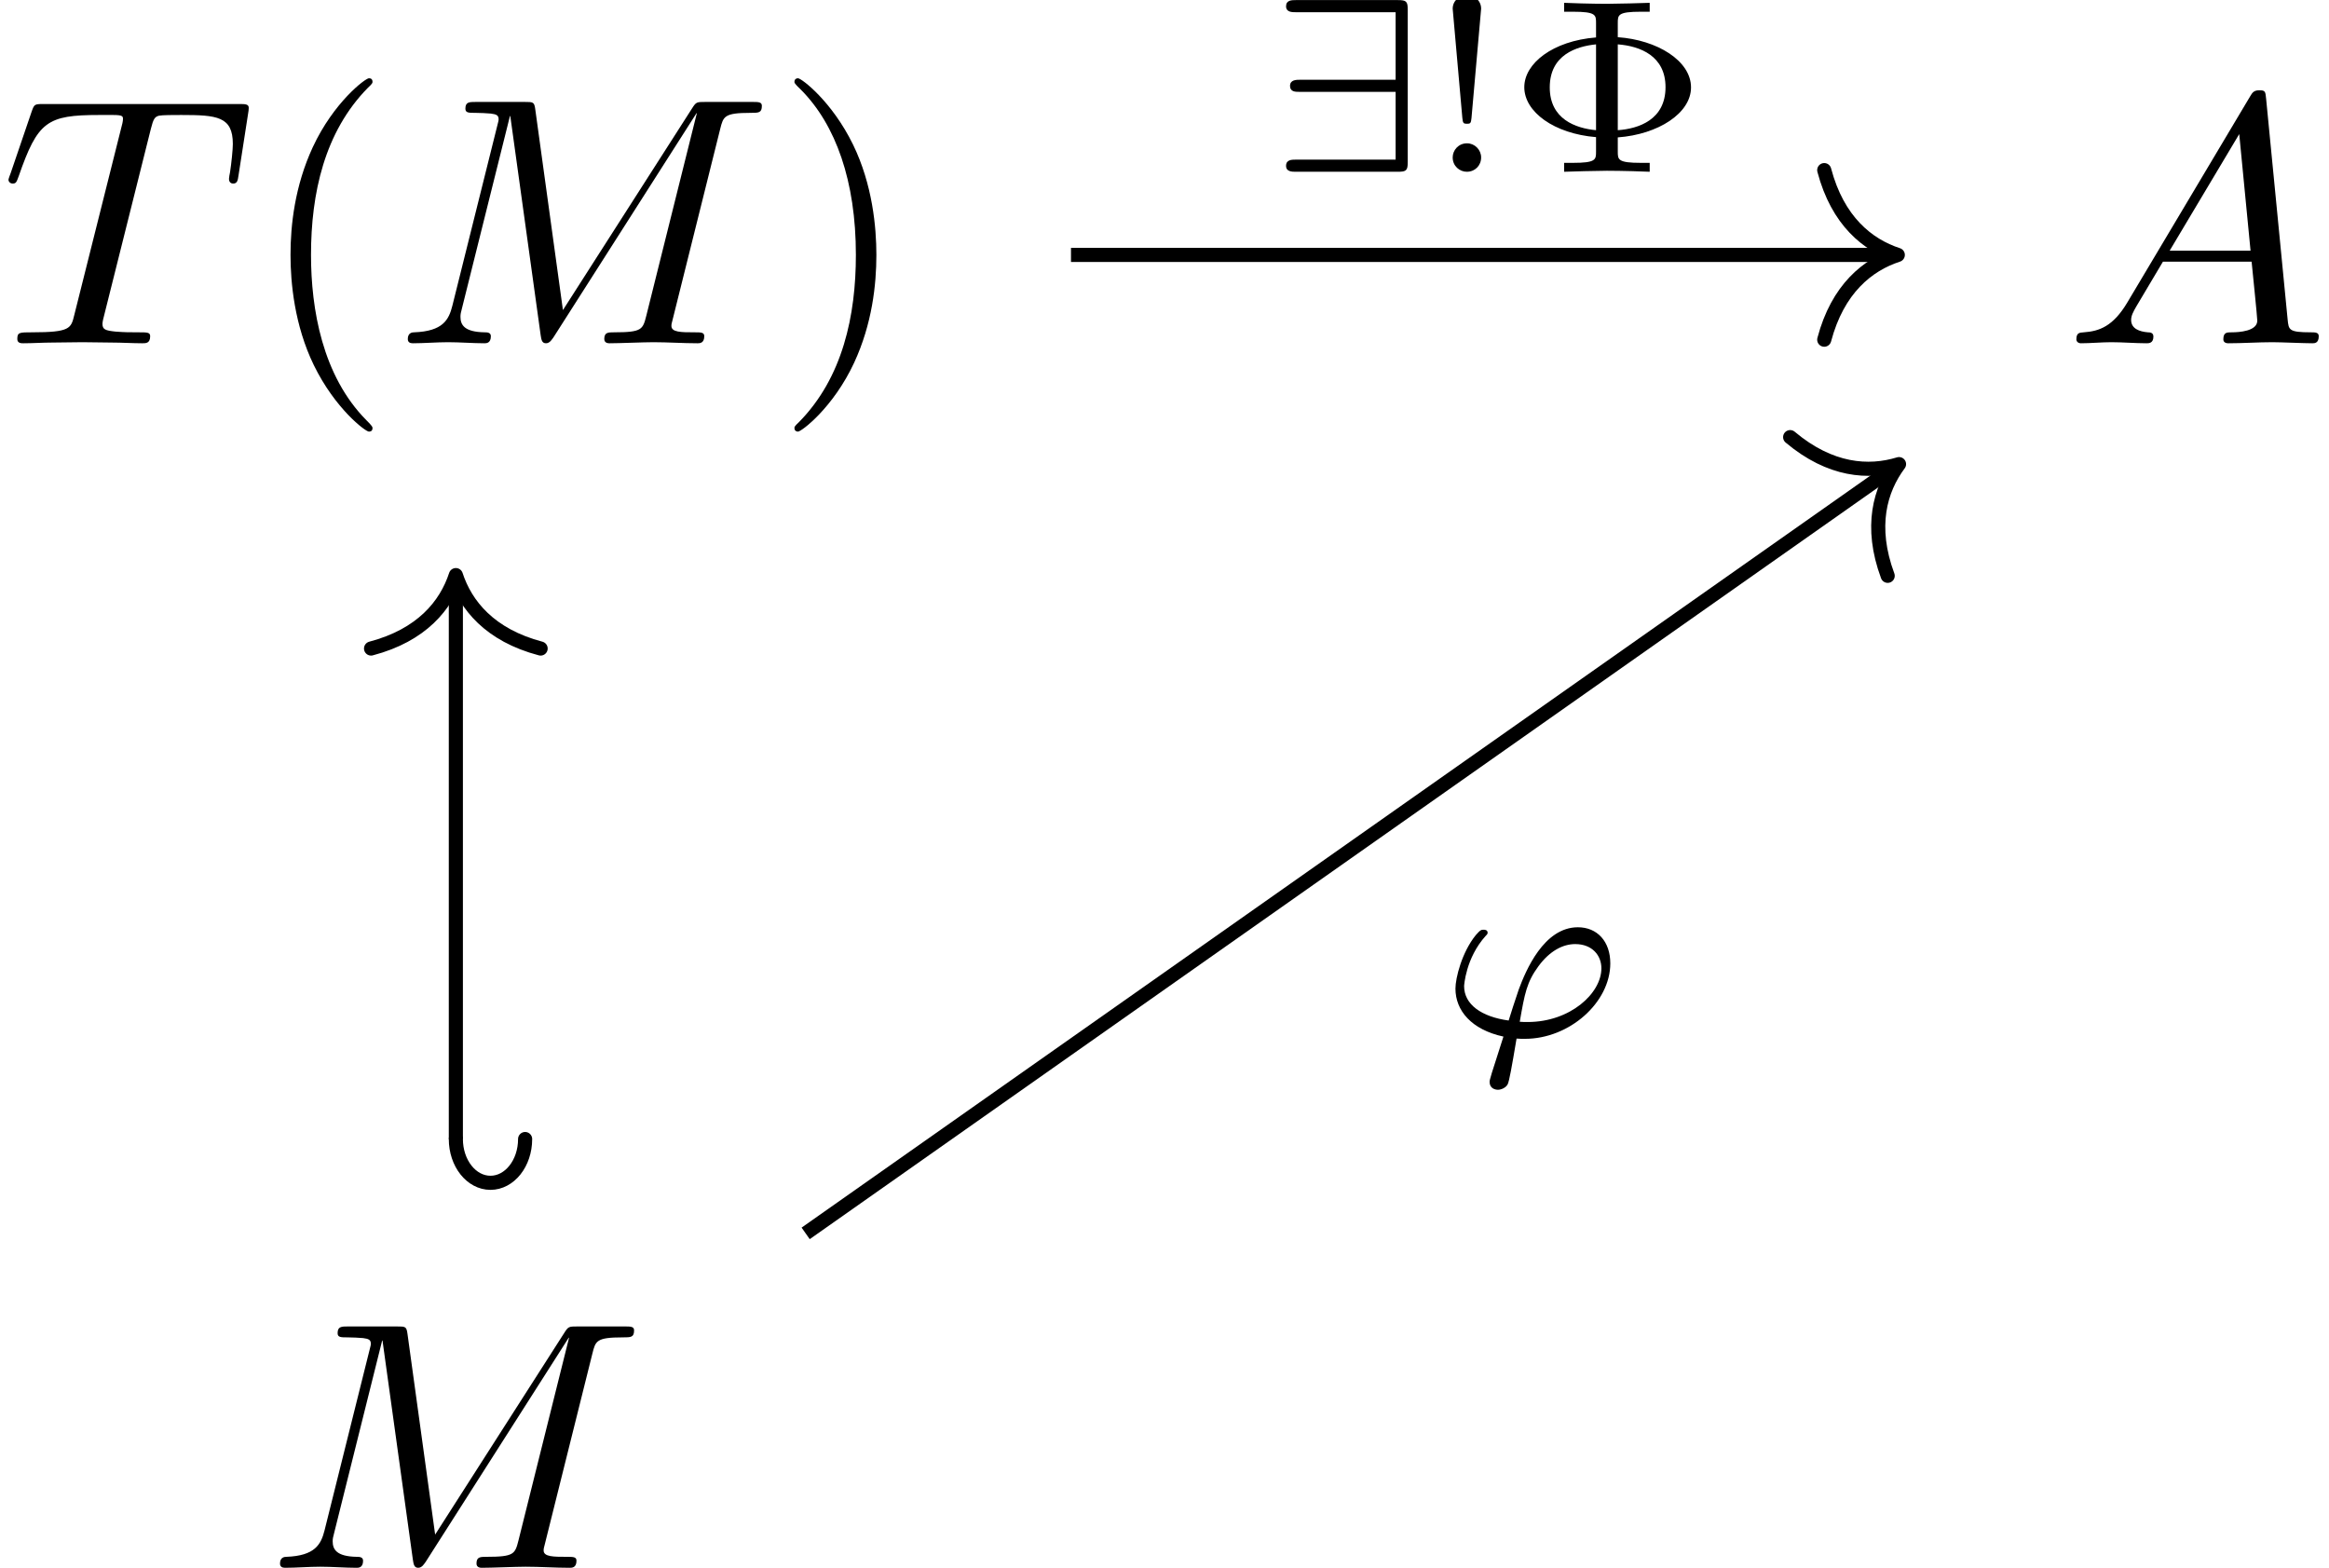
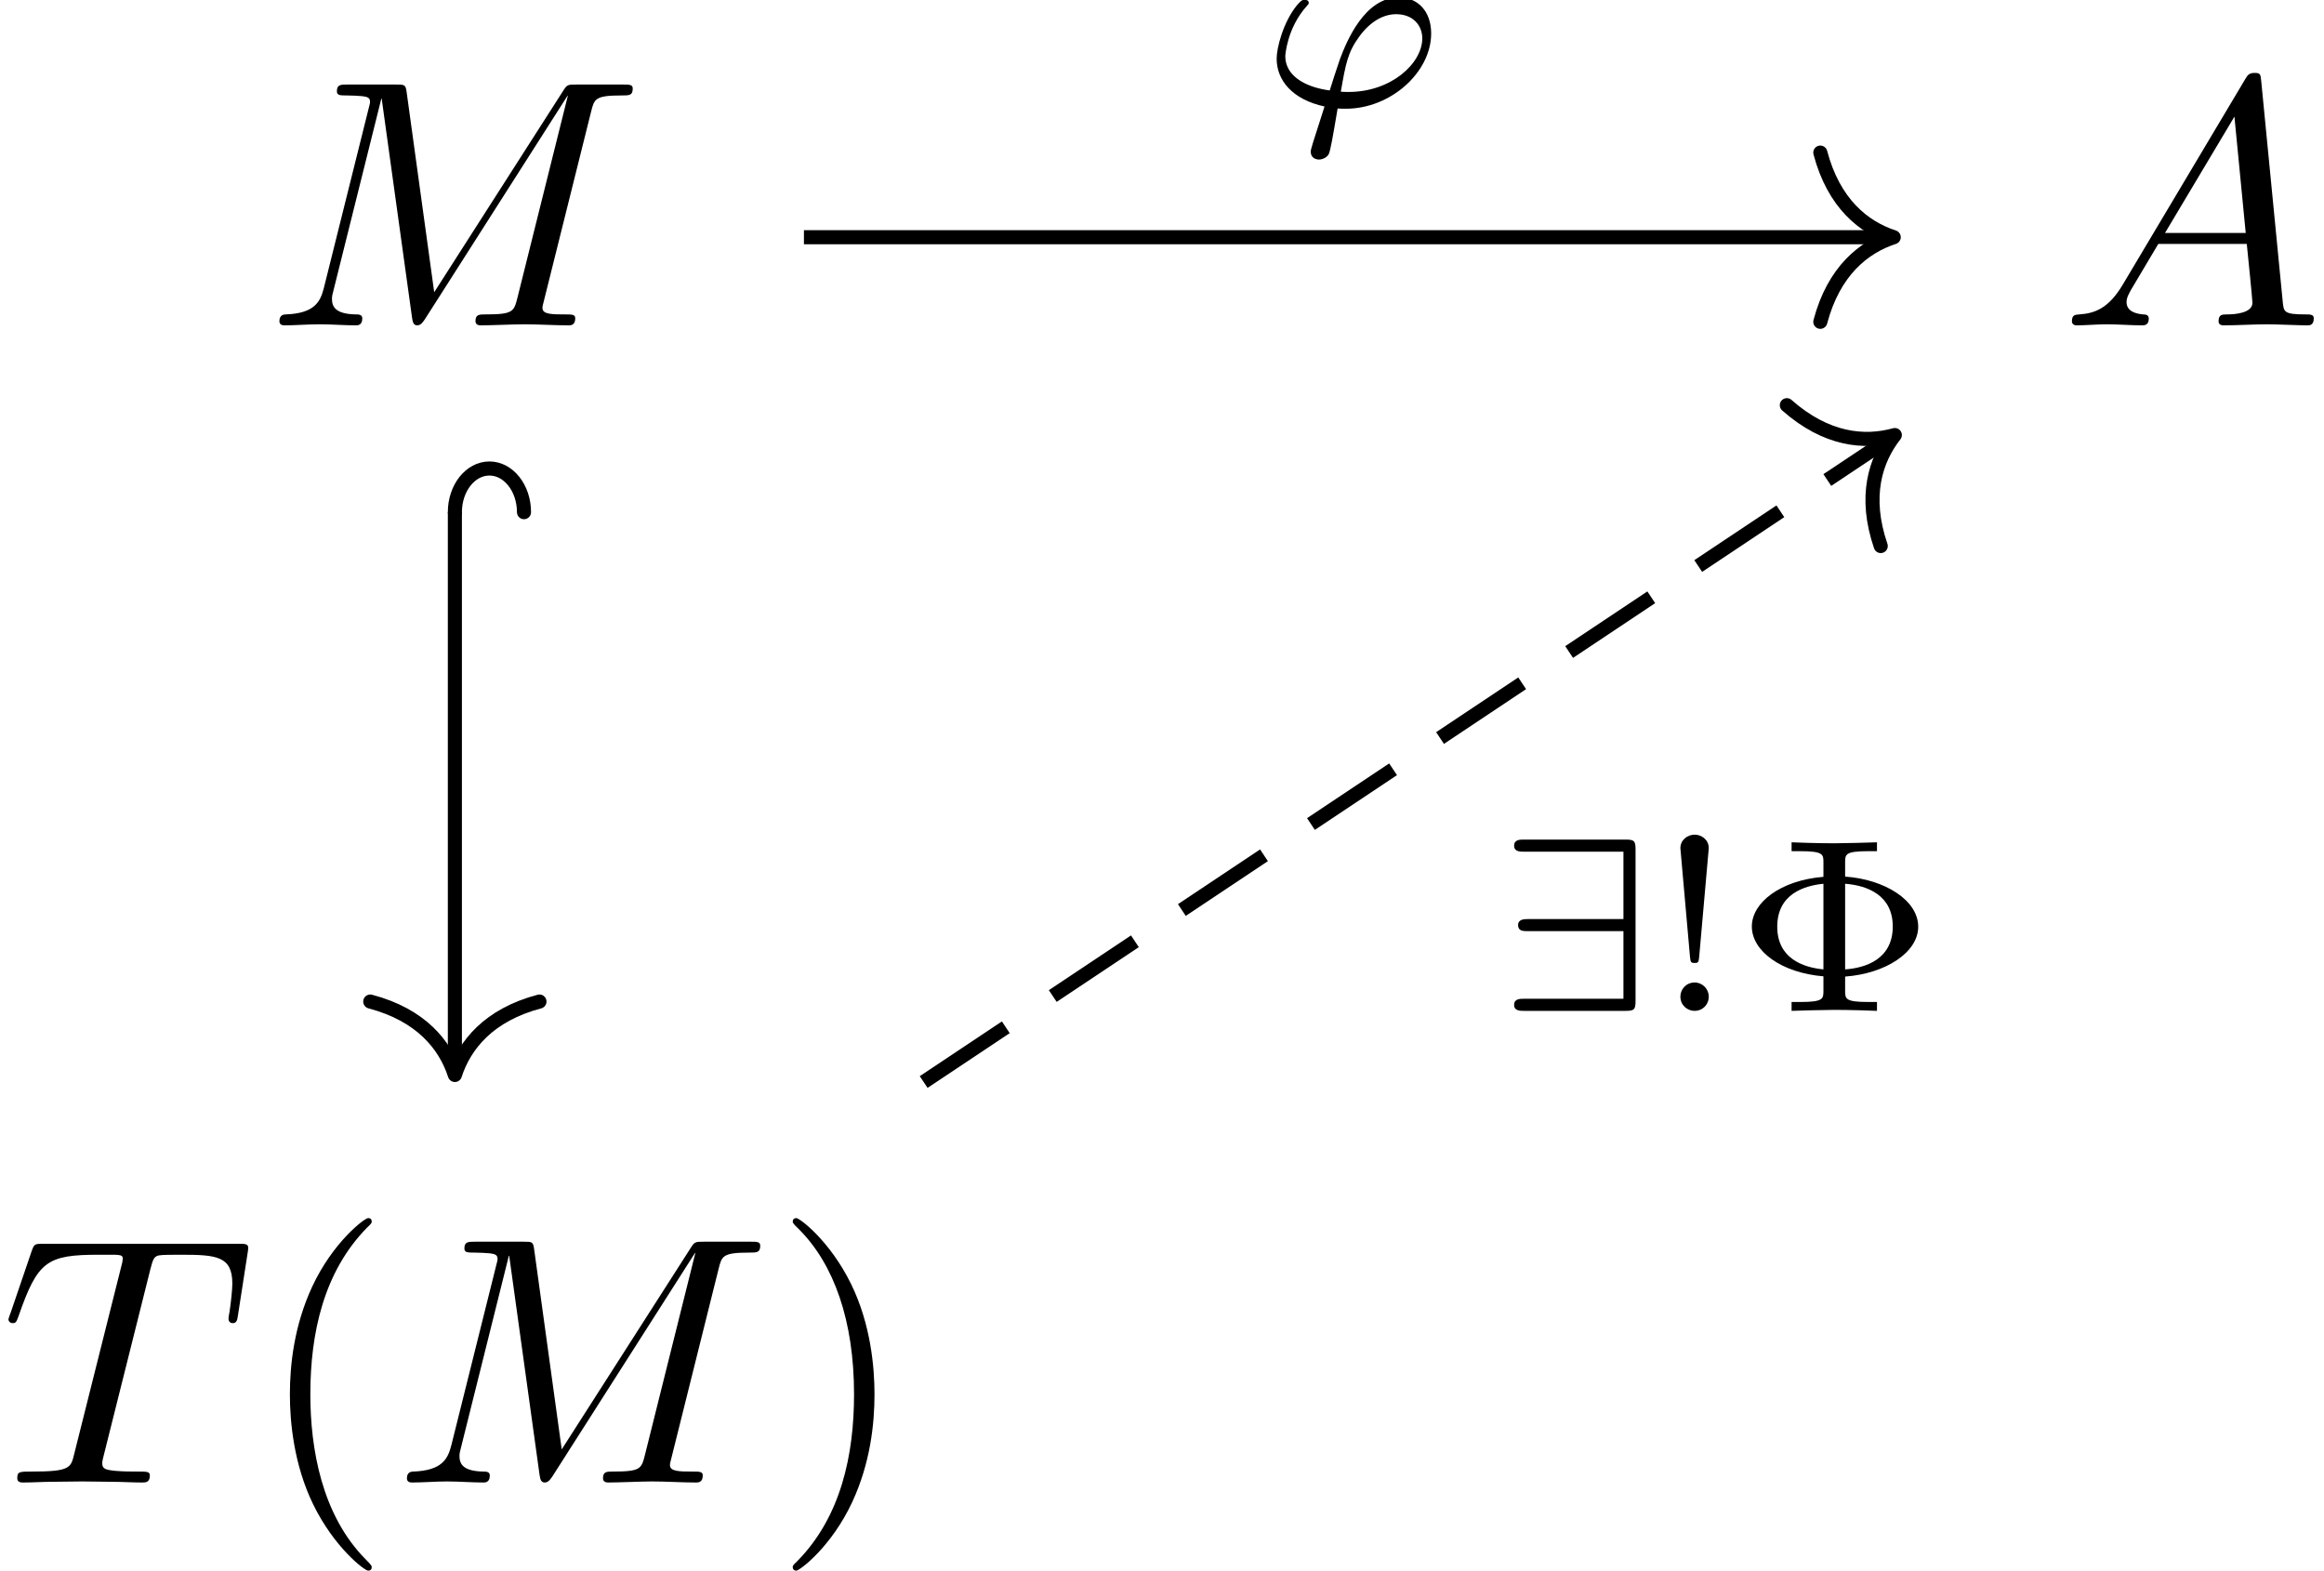
- <svg xmlns="http://www.w3.org/2000/svg" xmlns:xlink="http://www.w3.org/1999/xlink" version="1.1" width="65.667pt" height="44.201pt" viewBox="139.022 -47.847 65.667 44.201">
+ <svg xmlns="http://www.w3.org/2000/svg" xmlns:xlink="http://www.w3.org/1999/xlink" version="1.1" width="65.667pt" height="44.381pt" viewBox="139.022 -48.027 65.667 44.381">
  <defs>
-     <path id="g4-8" d="M3.124-.969C4.268-1.053 5.189-1.653 5.189-2.378C5.189-3.131 4.233-3.717 3.124-3.794V-4.191C3.124-4.421 3.124-4.512 3.78-4.512H4.024V-4.763C3.87-4.756 3.075-4.735 2.817-4.735C2.406-4.735 1.681-4.756 1.611-4.763V-4.512H1.855C2.511-4.512 2.511-4.421 2.511-4.191V-3.787C1.29-3.689 .488-3.055 .488-2.385C.488-1.688 1.325-1.074 2.511-.976V-.572C2.511-.342 2.511-.251 1.855-.251H1.611V0C1.764-.007 2.559-.028 2.817-.028C3.229-.028 3.954-.007 4.024 0V-.251H3.78C3.124-.251 3.124-.342 3.124-.572V-.969ZM2.511-1.172C1.932-1.227 1.206-1.485 1.206-2.378C1.206-3.299 1.96-3.536 2.511-3.592V-1.172ZM3.124-3.592C3.759-3.543 4.47-3.264 4.47-2.385C4.47-1.465 3.71-1.213 3.124-1.172V-3.592Z" />
-     <path id="g4-33" d="M1.527-4.596C1.527-4.847 1.311-4.979 1.13-4.979C.928-4.979 .725-4.833 .725-4.596L.997-1.52C1.011-1.367 1.032-1.353 1.13-1.353C1.22-1.353 1.241-1.367 1.255-1.513L1.527-4.596ZM1.527-.404C1.527-.621 1.346-.802 1.13-.802C.886-.802 .725-.607 .725-.404C.725-.16 .921 0 1.123 0C1.353 0 1.527-.174 1.527-.404Z" />
    <path id="g0-57" d="M3.968-4.568C3.968-4.805 3.926-4.84 3.689-4.84H.816C.697-4.84 .537-4.84 .537-4.666C.537-4.498 .704-4.498 .816-4.498H3.626V-2.594H.941C.823-2.594 .649-2.594 .649-2.42C.649-2.253 .802-2.253 .907-2.253H3.626V-.342H.816C.697-.342 .537-.342 .537-.167C.537 0 .704 0 .816 0H3.689C3.926 0 3.968-.035 3.968-.272V-4.568Z" />
    <path id="g2-39" d="M2.204 .063C2.28 .07 2.364 .07 2.441 .07C3.696 .07 4.847-.955 4.847-2.057C4.847-2.678 4.477-3.075 3.933-3.075C2.971-3.075 2.462-1.848 2.267-1.325C2.176-1.067 2.022-.579 1.981-.446C1.213-.551 .725-.9 .725-1.416C.725-1.423 .767-2.204 1.332-2.831C1.381-2.88 1.388-2.894 1.388-2.922C1.388-3.006 1.297-3.006 1.276-3.006C1.213-3.006 1.186-3.006 1.053-2.852C.663-2.371 .481-1.646 .481-1.346C.481-.725 .934-.188 1.834 .007C1.485 1.088 1.444 1.22 1.444 1.283C1.444 1.471 1.604 1.506 1.681 1.506S1.897 1.458 1.953 1.353C2.001 1.248 2.064 .893 2.204 .063ZM2.294-.411C2.434-1.213 2.49-1.527 2.824-1.981C3.138-2.406 3.508-2.601 3.857-2.601C4.338-2.601 4.596-2.28 4.596-1.918C4.596-1.213 3.717-.404 2.518-.404C2.455-.404 2.357-.404 2.294-.411Z" />
    <path id="g3-40" d="M3.298 2.391C3.298 2.361 3.298 2.341 3.128 2.172C1.883 .917 1.564-.966 1.564-2.491C1.564-4.224 1.943-5.958 3.168-7.203C3.298-7.323 3.298-7.342 3.298-7.372C3.298-7.442 3.258-7.472 3.198-7.472C3.098-7.472 2.202-6.795 1.614-5.529C1.106-4.433 .986-3.328 .986-2.491C.986-1.714 1.096-.508 1.644 .618C2.242 1.843 3.098 2.491 3.198 2.491C3.258 2.491 3.298 2.461 3.298 2.391Z" />
    <path id="g3-41" d="M2.879-2.491C2.879-3.268 2.77-4.473 2.222-5.599C1.624-6.824 .767-7.472 .667-7.472C.608-7.472 .568-7.432 .568-7.372C.568-7.342 .568-7.323 .757-7.143C1.733-6.157 2.301-4.573 2.301-2.491C2.301-.787 1.933 .966 .697 2.222C.568 2.341 .568 2.361 .568 2.391C.568 2.451 .608 2.491 .667 2.491C.767 2.491 1.664 1.813 2.252 .548C2.76-.548 2.879-1.654 2.879-2.491Z" />
+     <path id="g4-8" d="M3.124-.969C4.268-1.053 5.189-1.653 5.189-2.378C5.189-3.131 4.233-3.717 3.124-3.794V-4.191C3.124-4.421 3.124-4.512 3.78-4.512H4.024V-4.763C3.87-4.756 3.075-4.735 2.817-4.735C2.406-4.735 1.681-4.756 1.611-4.763V-4.512H1.855C2.511-4.512 2.511-4.421 2.511-4.191V-3.787C1.29-3.689 .488-3.055 .488-2.385C.488-1.688 1.325-1.074 2.511-.976V-.572C2.511-.342 2.511-.251 1.855-.251H1.611V0C1.764-.007 2.559-.028 2.817-.028C3.229-.028 3.954-.007 4.024 0V-.251H3.78C3.124-.251 3.124-.342 3.124-.572V-.969ZM2.511-1.172C1.932-1.227 1.206-1.485 1.206-2.378C1.206-3.299 1.96-3.536 2.511-3.592V-1.172ZM3.124-3.592C3.759-3.543 4.47-3.264 4.47-2.385C4.47-1.465 3.71-1.213 3.124-1.172V-3.592Z" />
+     <path id="g4-33" d="M1.527-4.596C1.527-4.847 1.311-4.979 1.13-4.979C.928-4.979 .725-4.833 .725-4.596L.997-1.52C1.011-1.367 1.032-1.353 1.13-1.353C1.22-1.353 1.241-1.367 1.255-1.513L1.527-4.596ZM1.527-.404C1.527-.621 1.346-.802 1.13-.802C.886-.802 .725-.607 .725-.404C.725-.16 .921 0 1.123 0C1.353 0 1.527-.174 1.527-.404Z" />
    <path id="g1-65" d="M1.783-1.146C1.385-.478 .996-.339 .558-.309C.438-.299 .349-.299 .349-.11C.349-.05 .399 0 .478 0C.747 0 1.056-.03 1.335-.03C1.664-.03 2.012 0 2.331 0C2.391 0 2.521 0 2.521-.189C2.521-.299 2.431-.309 2.361-.309C2.132-.329 1.893-.408 1.893-.658C1.893-.777 1.953-.887 2.032-1.026L2.79-2.301H5.29C5.31-2.092 5.45-.737 5.45-.638C5.45-.339 4.932-.309 4.732-.309C4.593-.309 4.493-.309 4.493-.11C4.493 0 4.613 0 4.633 0C5.041 0 5.469-.03 5.878-.03C6.127-.03 6.755 0 7.004 0C7.064 0 7.183 0 7.183-.199C7.183-.309 7.083-.309 6.954-.309C6.336-.309 6.336-.379 6.306-.667L5.699-6.894C5.679-7.093 5.679-7.133 5.509-7.133C5.35-7.133 5.31-7.064 5.25-6.964L1.783-1.146ZM2.979-2.61L4.941-5.898L5.26-2.61H2.979Z" />
    <path id="g1-77" d="M9.225-6.037C9.315-6.396 9.335-6.496 10.082-6.496C10.311-6.496 10.401-6.496 10.401-6.695C10.401-6.804 10.301-6.804 10.132-6.804H8.817C8.558-6.804 8.548-6.804 8.428-6.615L4.792-.936L4.015-6.575C3.985-6.804 3.965-6.804 3.706-6.804H2.341C2.152-6.804 2.042-6.804 2.042-6.615C2.042-6.496 2.132-6.496 2.331-6.496C2.461-6.496 2.64-6.486 2.76-6.476C2.919-6.456 2.979-6.426 2.979-6.316C2.979-6.276 2.969-6.247 2.939-6.127L1.674-1.056C1.574-.658 1.405-.339 .598-.309C.548-.309 .418-.299 .418-.12C.418-.03 .478 0 .558 0C.877 0 1.225-.03 1.554-.03C1.893-.03 2.252 0 2.58 0C2.63 0 2.76 0 2.76-.199C2.76-.309 2.65-.309 2.58-.309C2.012-.319 1.903-.518 1.903-.747C1.903-.817 1.913-.867 1.943-.976L3.298-6.406H3.308L4.164-.229C4.184-.11 4.194 0 4.314 0C4.423 0 4.483-.11 4.533-.179L8.558-6.486H8.568L7.143-.777C7.044-.389 7.024-.309 6.237-.309C6.067-.309 5.958-.309 5.958-.12C5.958 0 6.077 0 6.107 0C6.386 0 7.064-.03 7.342-.03C7.751-.03 8.179 0 8.588 0C8.648 0 8.777 0 8.777-.199C8.777-.309 8.687-.309 8.498-.309C8.13-.309 7.851-.309 7.851-.488C7.851-.528 7.851-.548 7.9-.727L9.225-6.037Z" />
    <path id="g1-84" d="M4.254-6.047C4.324-6.326 4.364-6.386 4.483-6.416C4.573-6.436 4.902-6.436 5.111-6.436C6.117-6.436 6.565-6.396 6.565-5.619C6.565-5.469 6.526-5.081 6.486-4.822C6.476-4.782 6.456-4.663 6.456-4.633C6.456-4.573 6.486-4.503 6.575-4.503C6.685-4.503 6.705-4.583 6.725-4.732L6.994-6.466C7.004-6.506 7.014-6.605 7.014-6.635C7.014-6.745 6.914-6.745 6.745-6.745H1.215C.976-6.745 .966-6.735 .897-6.545L.299-4.792C.289-4.772 .239-4.633 .239-4.613C.239-4.553 .289-4.503 .359-4.503C.458-4.503 .468-4.553 .528-4.712C1.066-6.257 1.325-6.436 2.8-6.436H3.188C3.467-6.436 3.467-6.396 3.467-6.316C3.467-6.257 3.437-6.137 3.427-6.107L2.092-.787C2.002-.418 1.973-.309 .907-.309C.548-.309 .488-.309 .488-.12C.488 0 .598 0 .658 0C.927 0 1.205-.02 1.474-.02C1.753-.02 2.042-.03 2.321-.03S2.879-.02 3.148-.02C3.437-.02 3.736 0 4.015 0C4.115 0 4.234 0 4.234-.199C4.234-.309 4.154-.309 3.895-.309C3.646-.309 3.517-.309 3.258-.329C2.969-.359 2.889-.389 2.889-.548C2.889-.558 2.889-.608 2.929-.757L4.254-6.047Z" />
  </defs>
  <g id="page1">
-     <g transform="matrix(1 0 0 1 -49.976 20.9979)">
-       <use x="188.998" y="-59.167" xlink:href="#g1-84" />
-       <use x="196.203" y="-59.167" xlink:href="#g3-40" />
-       <use x="200.078" y="-59.167" xlink:href="#g1-77" />
-       <use x="210.829" y="-59.167" xlink:href="#g3-41" />
+     <g transform="matrix(1 0 0 1 -42.499 18.5072)">
+       <use x="188.998" y="-57.341" xlink:href="#g1-77" />
    </g>
-     <g transform="matrix(1 0 0 1 -40.859 20.9979)">
-       <use x="238.076" y="-59.167" xlink:href="#g1-65" />
+     <g transform="matrix(1 0 0 1 -40.859 18.5072)">
+       <use x="238.076" y="-57.341" xlink:href="#g1-65" />
    </g>
-     <g transform="matrix(1 0 0 1 -42.499 20.99792)">
-       <use x="188.998" y="-24.644" xlink:href="#g1-77" />
+     <g transform="matrix(1 0 0 1 -49.976 18.50723)">
+       <use x="188.998" y="-24.644" xlink:href="#g1-84" />
+       <use x="196.203" y="-24.644" xlink:href="#g3-40" />
+       <use x="200.078" y="-24.644" xlink:href="#g1-77" />
+       <use x="210.829" y="-24.644" xlink:href="#g3-41" />
    </g>
-     <path d="M169.219-40.66H192.332" stroke="#000" fill="none" stroke-width=".398" stroke-miterlimit="10" />
-     <path d="M190.457-43.051C190.836-41.617 191.68-40.938 192.531-40.66C191.68-40.383 190.836-39.703 190.457-38.27" stroke="#000" fill="none" stroke-width=".398" stroke-miterlimit="10" stroke-linecap="round" stroke-linejoin="round" />
-     <g transform="matrix(1 0 0 1 2.89 -18.3605)">
+     <path d="M161.738-41.324H192.332" stroke="#000" fill="none" stroke-width=".398" stroke-miterlimit="10" />
+     <path d="M190.457-43.715C190.836-42.281 191.68-41.602 192.531-41.324C191.68-41.047 190.836-40.367 190.457-38.934" stroke="#000" fill="none" stroke-width=".398" stroke-miterlimit="10" stroke-linecap="round" stroke-linejoin="round" />
+     <g transform="matrix(1 0 0 1 2.758 -20.3808)">
+       <use x="171.856" y="-24.644" xlink:href="#g2-39" />
+     </g>
+     <path d="M151.875-33.555V-17.852" stroke="#000" fill="none" stroke-width=".398" stroke-miterlimit="10" />
+     <path d="M153.828-33.555C153.828-34.234 153.39-34.789 152.851-34.789C152.312-34.789 151.875-34.234 151.875-33.555" stroke="#000" fill="none" stroke-width=".398" stroke-miterlimit="10" stroke-linecap="round" />
+     <path d="M154.265-19.727C152.832-19.348 152.152-18.504 151.875-17.652C151.598-18.504 150.918-19.348 149.484-19.727" stroke="#000" fill="none" stroke-width=".398" stroke-miterlimit="10" stroke-linecap="round" stroke-linejoin="round" />
+     <path d="M165.121-17.453L192.398-35.625" stroke="#000" fill="none" stroke-width=".398" stroke-miterlimit="10" stroke-dasharray="2.789 1.594" />
+     <path d="M189.511-36.578C190.625-35.594 191.703-35.496 192.562-35.734C192.011-35.031 191.683-34 192.164-32.598" stroke="#000" fill="none" stroke-width=".398" stroke-miterlimit="10" stroke-linecap="round" stroke-linejoin="round" />
+     <g transform="matrix(1 0 0 1 9.412 5.1805)">
      <use x="171.856" y="-24.644" xlink:href="#g0-57" />
      <use x="176.366" y="-24.644" xlink:href="#g4-33" />
      <use x="178.622" y="-24.644" xlink:href="#g4-8" />
    </g>
-     <path d="M151.875-15.734V-31.434" stroke="#000" fill="none" stroke-width=".398" stroke-miterlimit="10" />
-     <path d="M153.828-15.734C153.828-15.051 153.39-14.5 152.851-14.5C152.312-14.5 151.875-15.051 151.875-15.734" stroke="#000" fill="none" stroke-width=".398" stroke-miterlimit="10" stroke-linecap="round" />
-     <path d="M149.484-29.563C150.918-29.941 151.598-30.785 151.875-31.633C152.152-30.785 152.832-29.941 154.265-29.563" stroke="#000" fill="none" stroke-width=".398" stroke-miterlimit="10" stroke-linecap="round" stroke-linejoin="round" />
-     <path d="M161.738-13.074L192.402-34.648" stroke="#000" fill="none" stroke-width=".398" stroke-miterlimit="10" />
-     <path d="M189.496-35.523C190.629-34.57 191.711-34.5 192.566-34.762C192.031-34.043 191.73-33.004 192.246-31.613" stroke="#000" fill="none" stroke-width=".398" stroke-miterlimit="10" stroke-linecap="round" stroke-linejoin="round" />
-     <g transform="matrix(1 0 0 1 7.722 6.0148)">
-       <use x="171.856" y="-24.644" xlink:href="#g2-39" />
-     </g>
  </g>
</svg>
